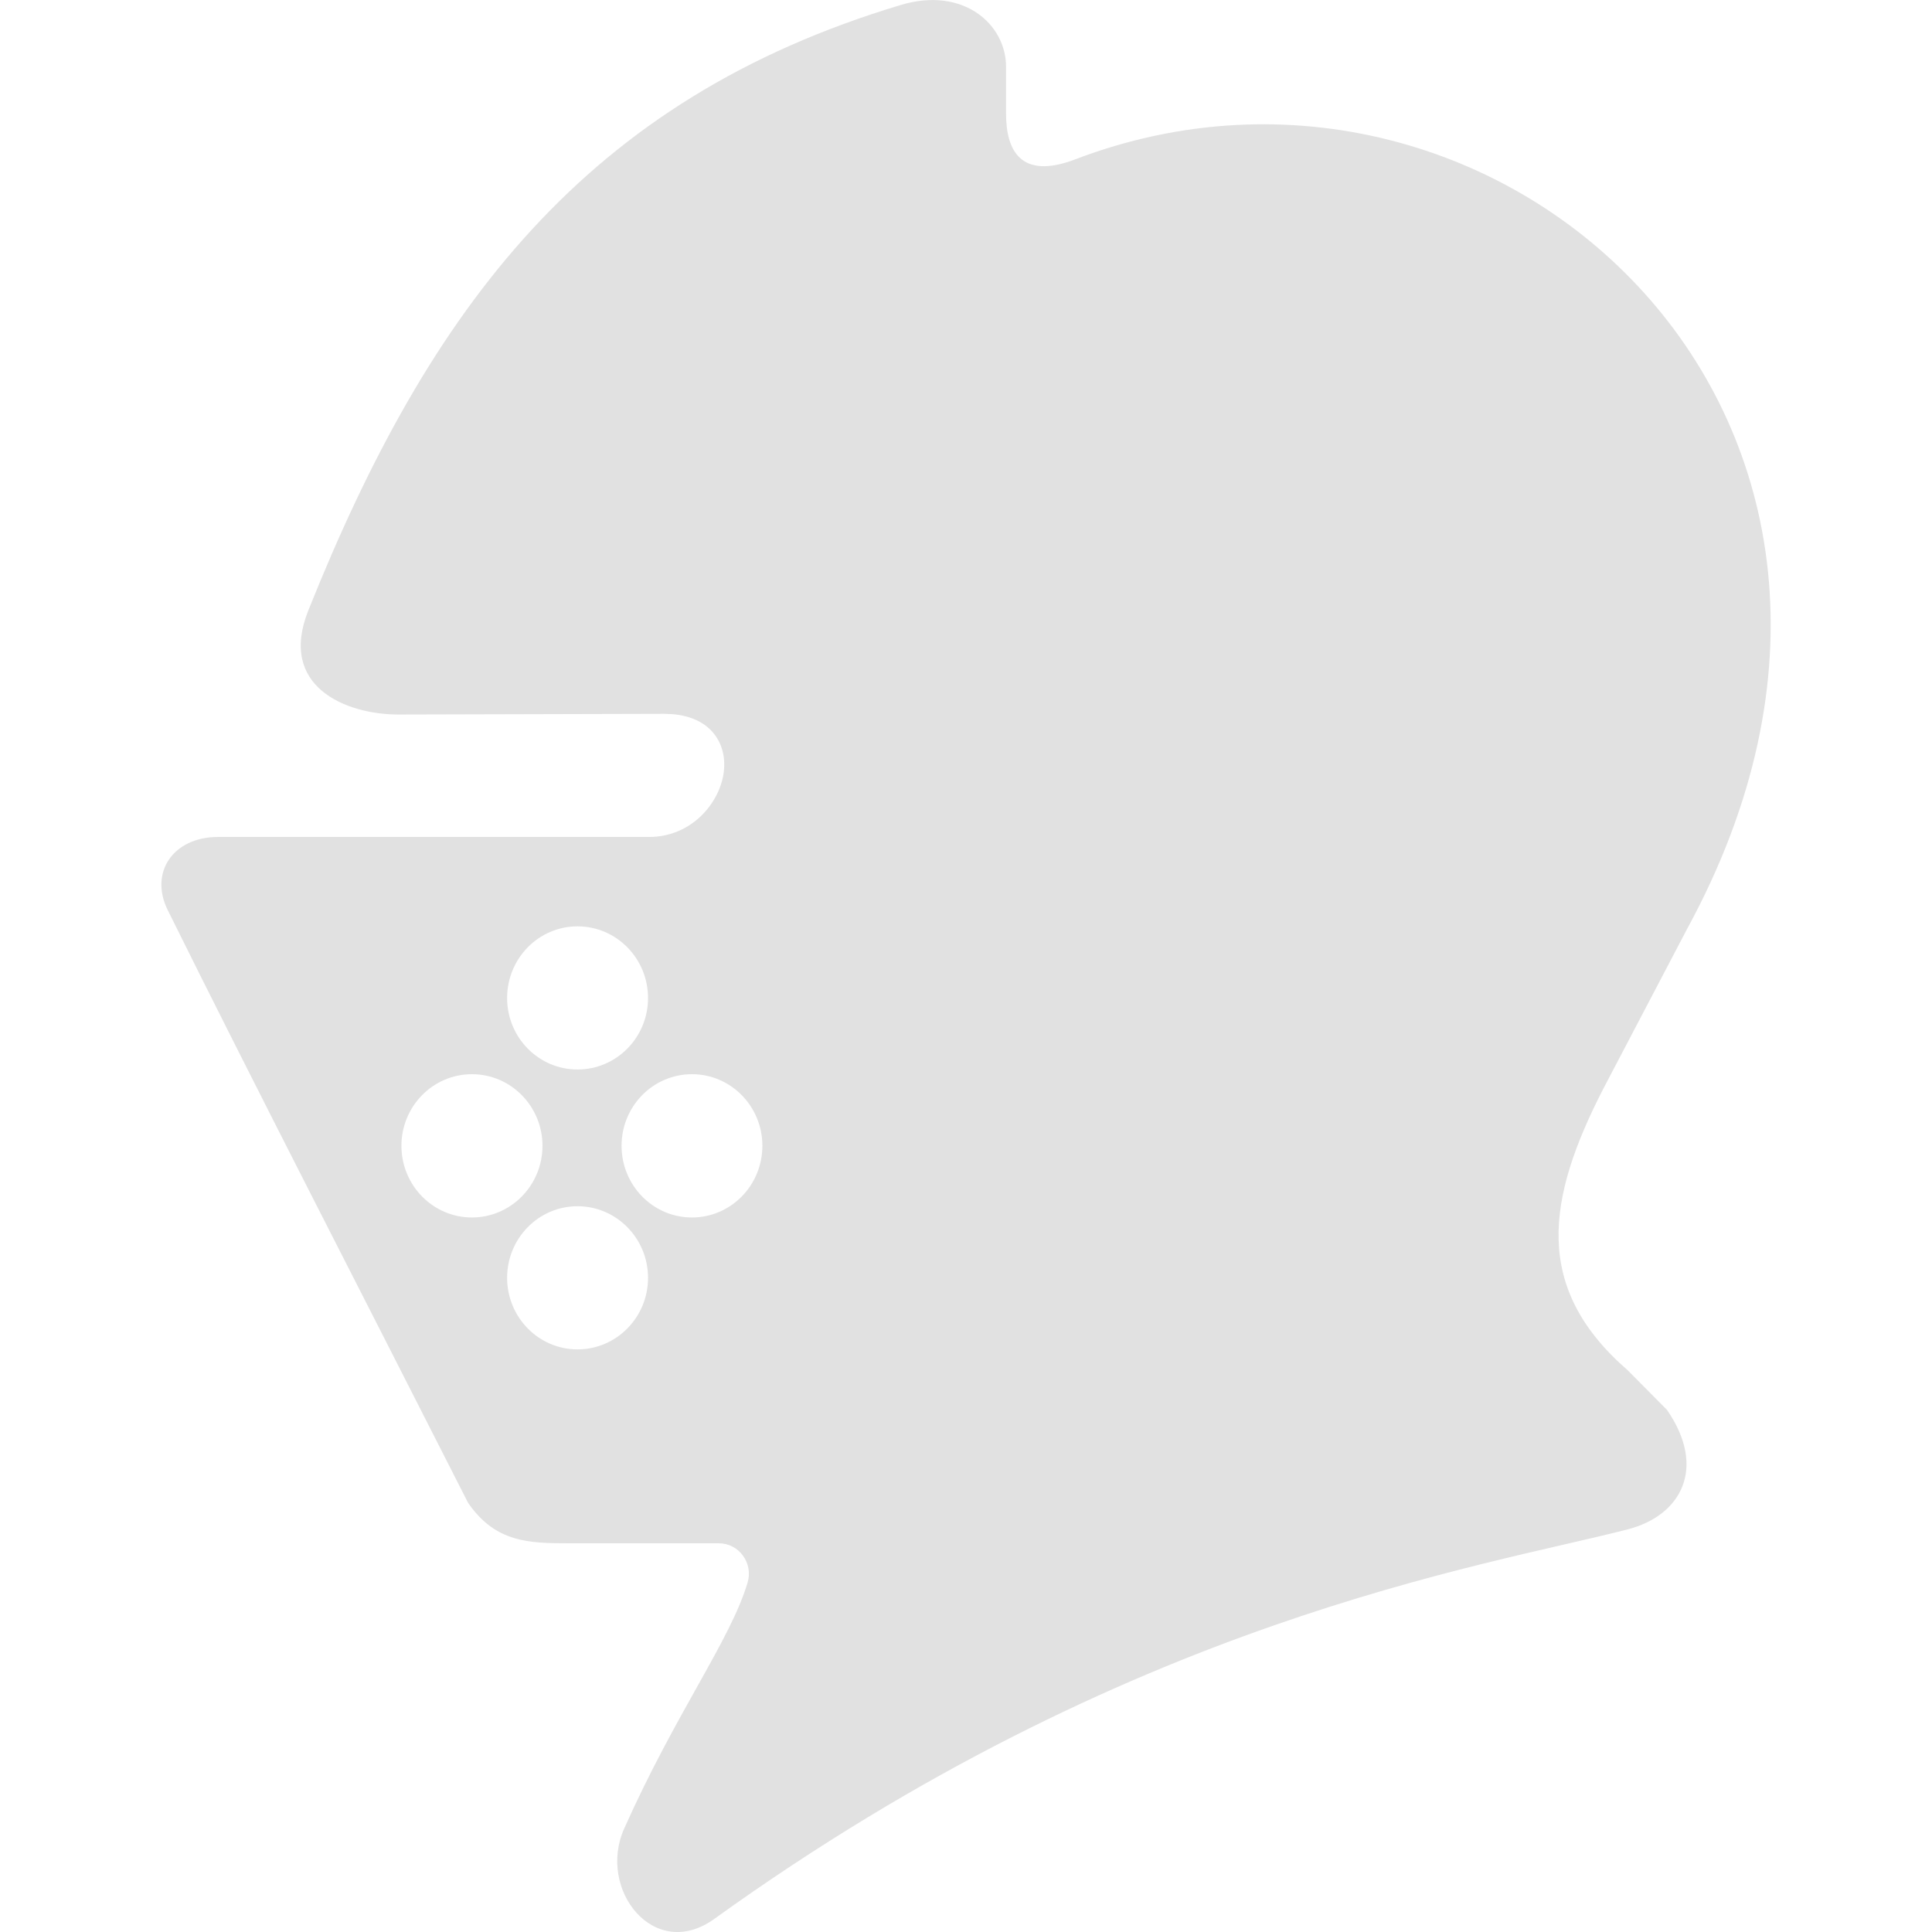
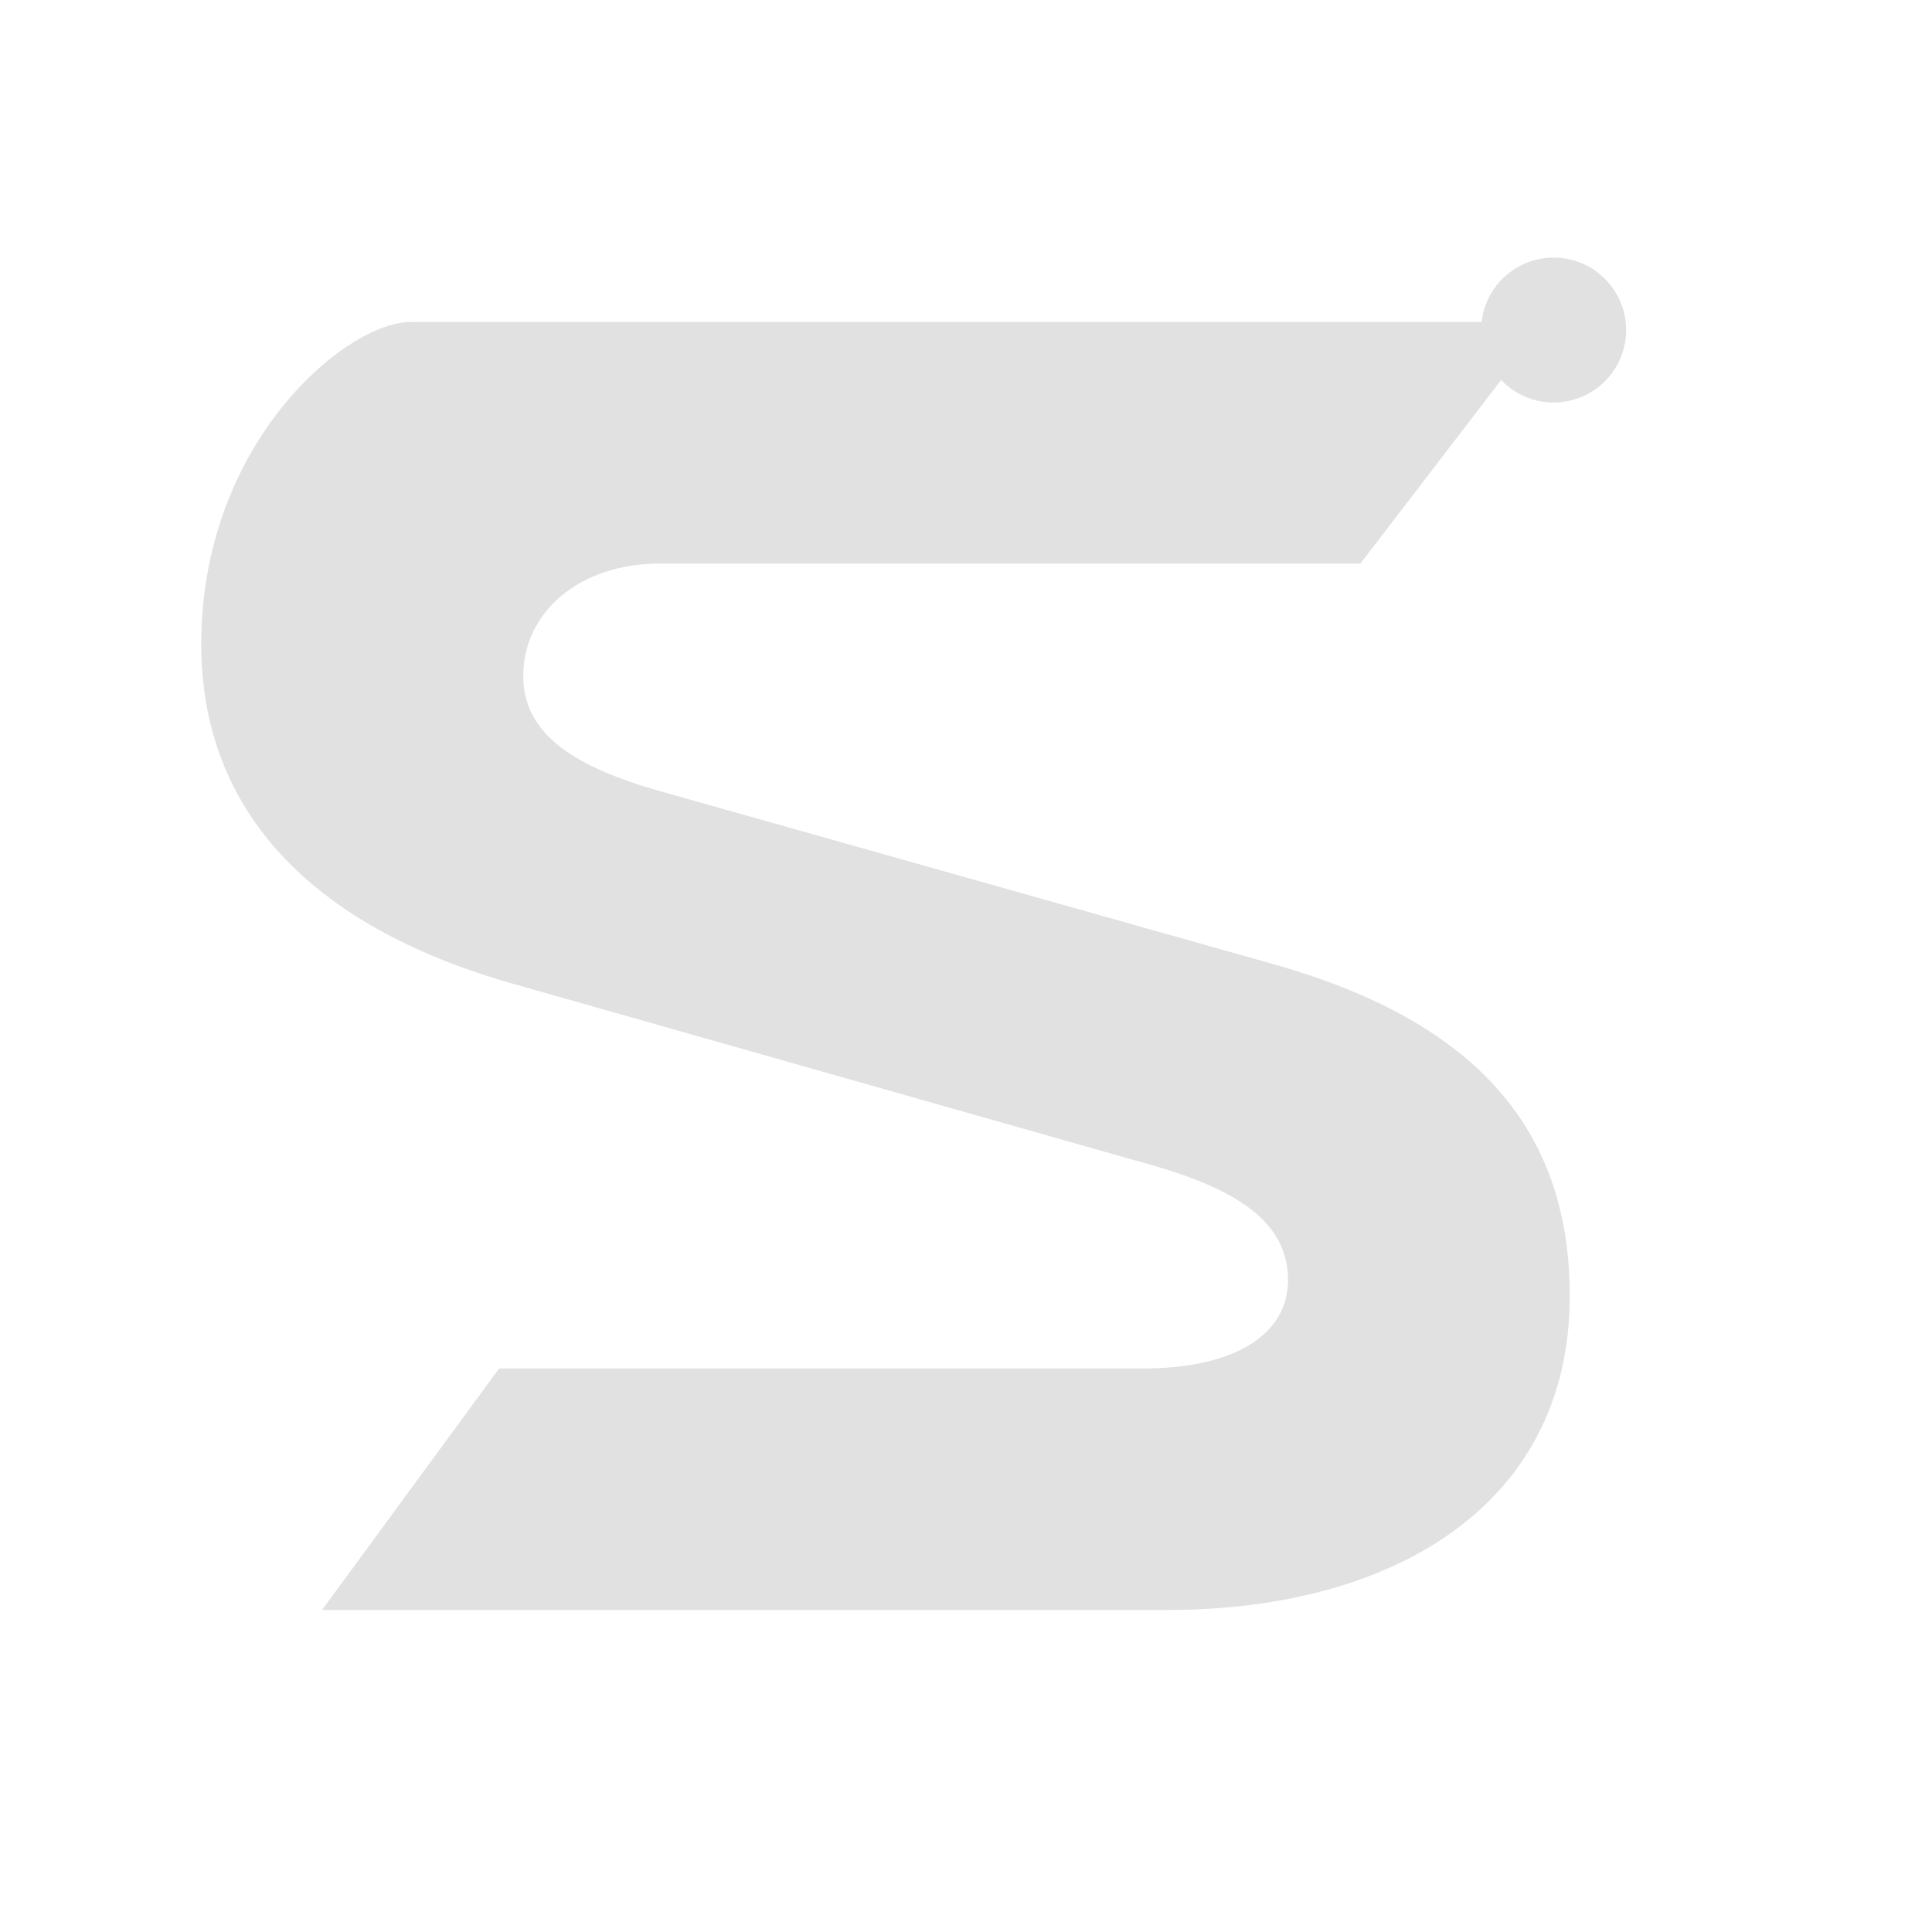
- <svg xmlns="http://www.w3.org/2000/svg" width="24" height="24" overflow="visible" viewBox="0 0 13.736 16.491" fill="none">
-   <g id="svg">
-     <path id="icon" d="M6.313 0.042C6.843 -0.117 7.21 0.205 7.21 0.571V0.972C7.21 1.276 7.329 1.54 7.801 1.36C11.422 -0.022 15.389 3.593 13.021 7.933L12.31 9.289C11.824 10.233 11.704 10.992 12.517 11.697L12.851 12.034C13.193 12.528 12.974 12.936 12.517 13.054C11.272 13.375 8.272 13.823 4.72 16.379C4.206 16.749 3.719 16.128 3.95 15.609C4.391 14.62 4.858 13.999 5.004 13.508C5.053 13.342 4.931 13.173 4.757 13.173H3.491C3.311 13.173 3.154 13.172 3.01 13.128C2.87 13.086 2.739 13.003 2.618 12.828C1.728 11.074 0.775 9.225 0.054 7.768C-0.104 7.448 0.099 7.144 0.484 7.144H4.164C4.502 7.144 4.739 6.889 4.793 6.634C4.82 6.505 4.801 6.368 4.716 6.262C4.641 6.168 4.522 6.11 4.364 6.096L4.293 6.093L2.025 6.099C1.57 6.099 0.995 5.859 1.254 5.211C2.289 2.624 3.624 0.848 6.313 0.042ZM3.552 10.296C3.219 10.296 2.951 10.571 2.951 10.907C2.951 11.243 3.219 11.518 3.552 11.518C3.885 11.518 4.154 11.244 4.154 10.907C4.154 10.571 3.885 10.296 3.552 10.296ZM2.651 9.169C2.317 9.169 2.049 9.444 2.049 9.78C2.049 10.117 2.317 10.392 2.651 10.392C2.984 10.392 3.253 10.117 3.253 9.78C3.253 9.444 2.984 9.169 2.651 9.169ZM4.529 9.169C4.195 9.169 3.928 9.444 3.928 9.78C3.928 10.117 4.195 10.392 4.529 10.392C4.862 10.392 5.13 10.117 5.13 9.78C5.13 9.444 4.862 9.169 4.529 9.169ZM3.552 7.907C3.219 7.907 2.951 8.182 2.951 8.519C2.951 8.855 3.219 9.129 3.552 9.129C3.885 9.129 4.154 8.855 4.154 8.519C4.154 8.182 3.885 7.907 3.552 7.907Z" fill="#E1E1E1" />
-   </g>
+ <svg xmlns="http://www.w3.org/2000/svg" width="24" height="24" viewBox="0 0 24 24" fill="none">
+   <path d="M5.1 4H19.2L16.9 7H8.2C7.2 7 6.5 7.6 6.5 8.4C6.5 9.1 7.1 9.5 8.1 9.8L15.9 12C18.3 12.7 19.5 14 19.5 16.1C19.5 18.7 17.3 20 14.5 20H4L6.2 17H14.2C15.3 17 16 16.6 16 15.9C16 15.2 15.4 14.8 14.4 14.5L6.3 12.2C3.9 11.5 2.5 10.1 2.5 8C2.5 5.5 4.3 4 5.1 4Z" fill="#E1E1E1" />
+   <circle cx="19.3" cy="4.1" r="0.9" fill="#E1E1E1" />
</svg>
